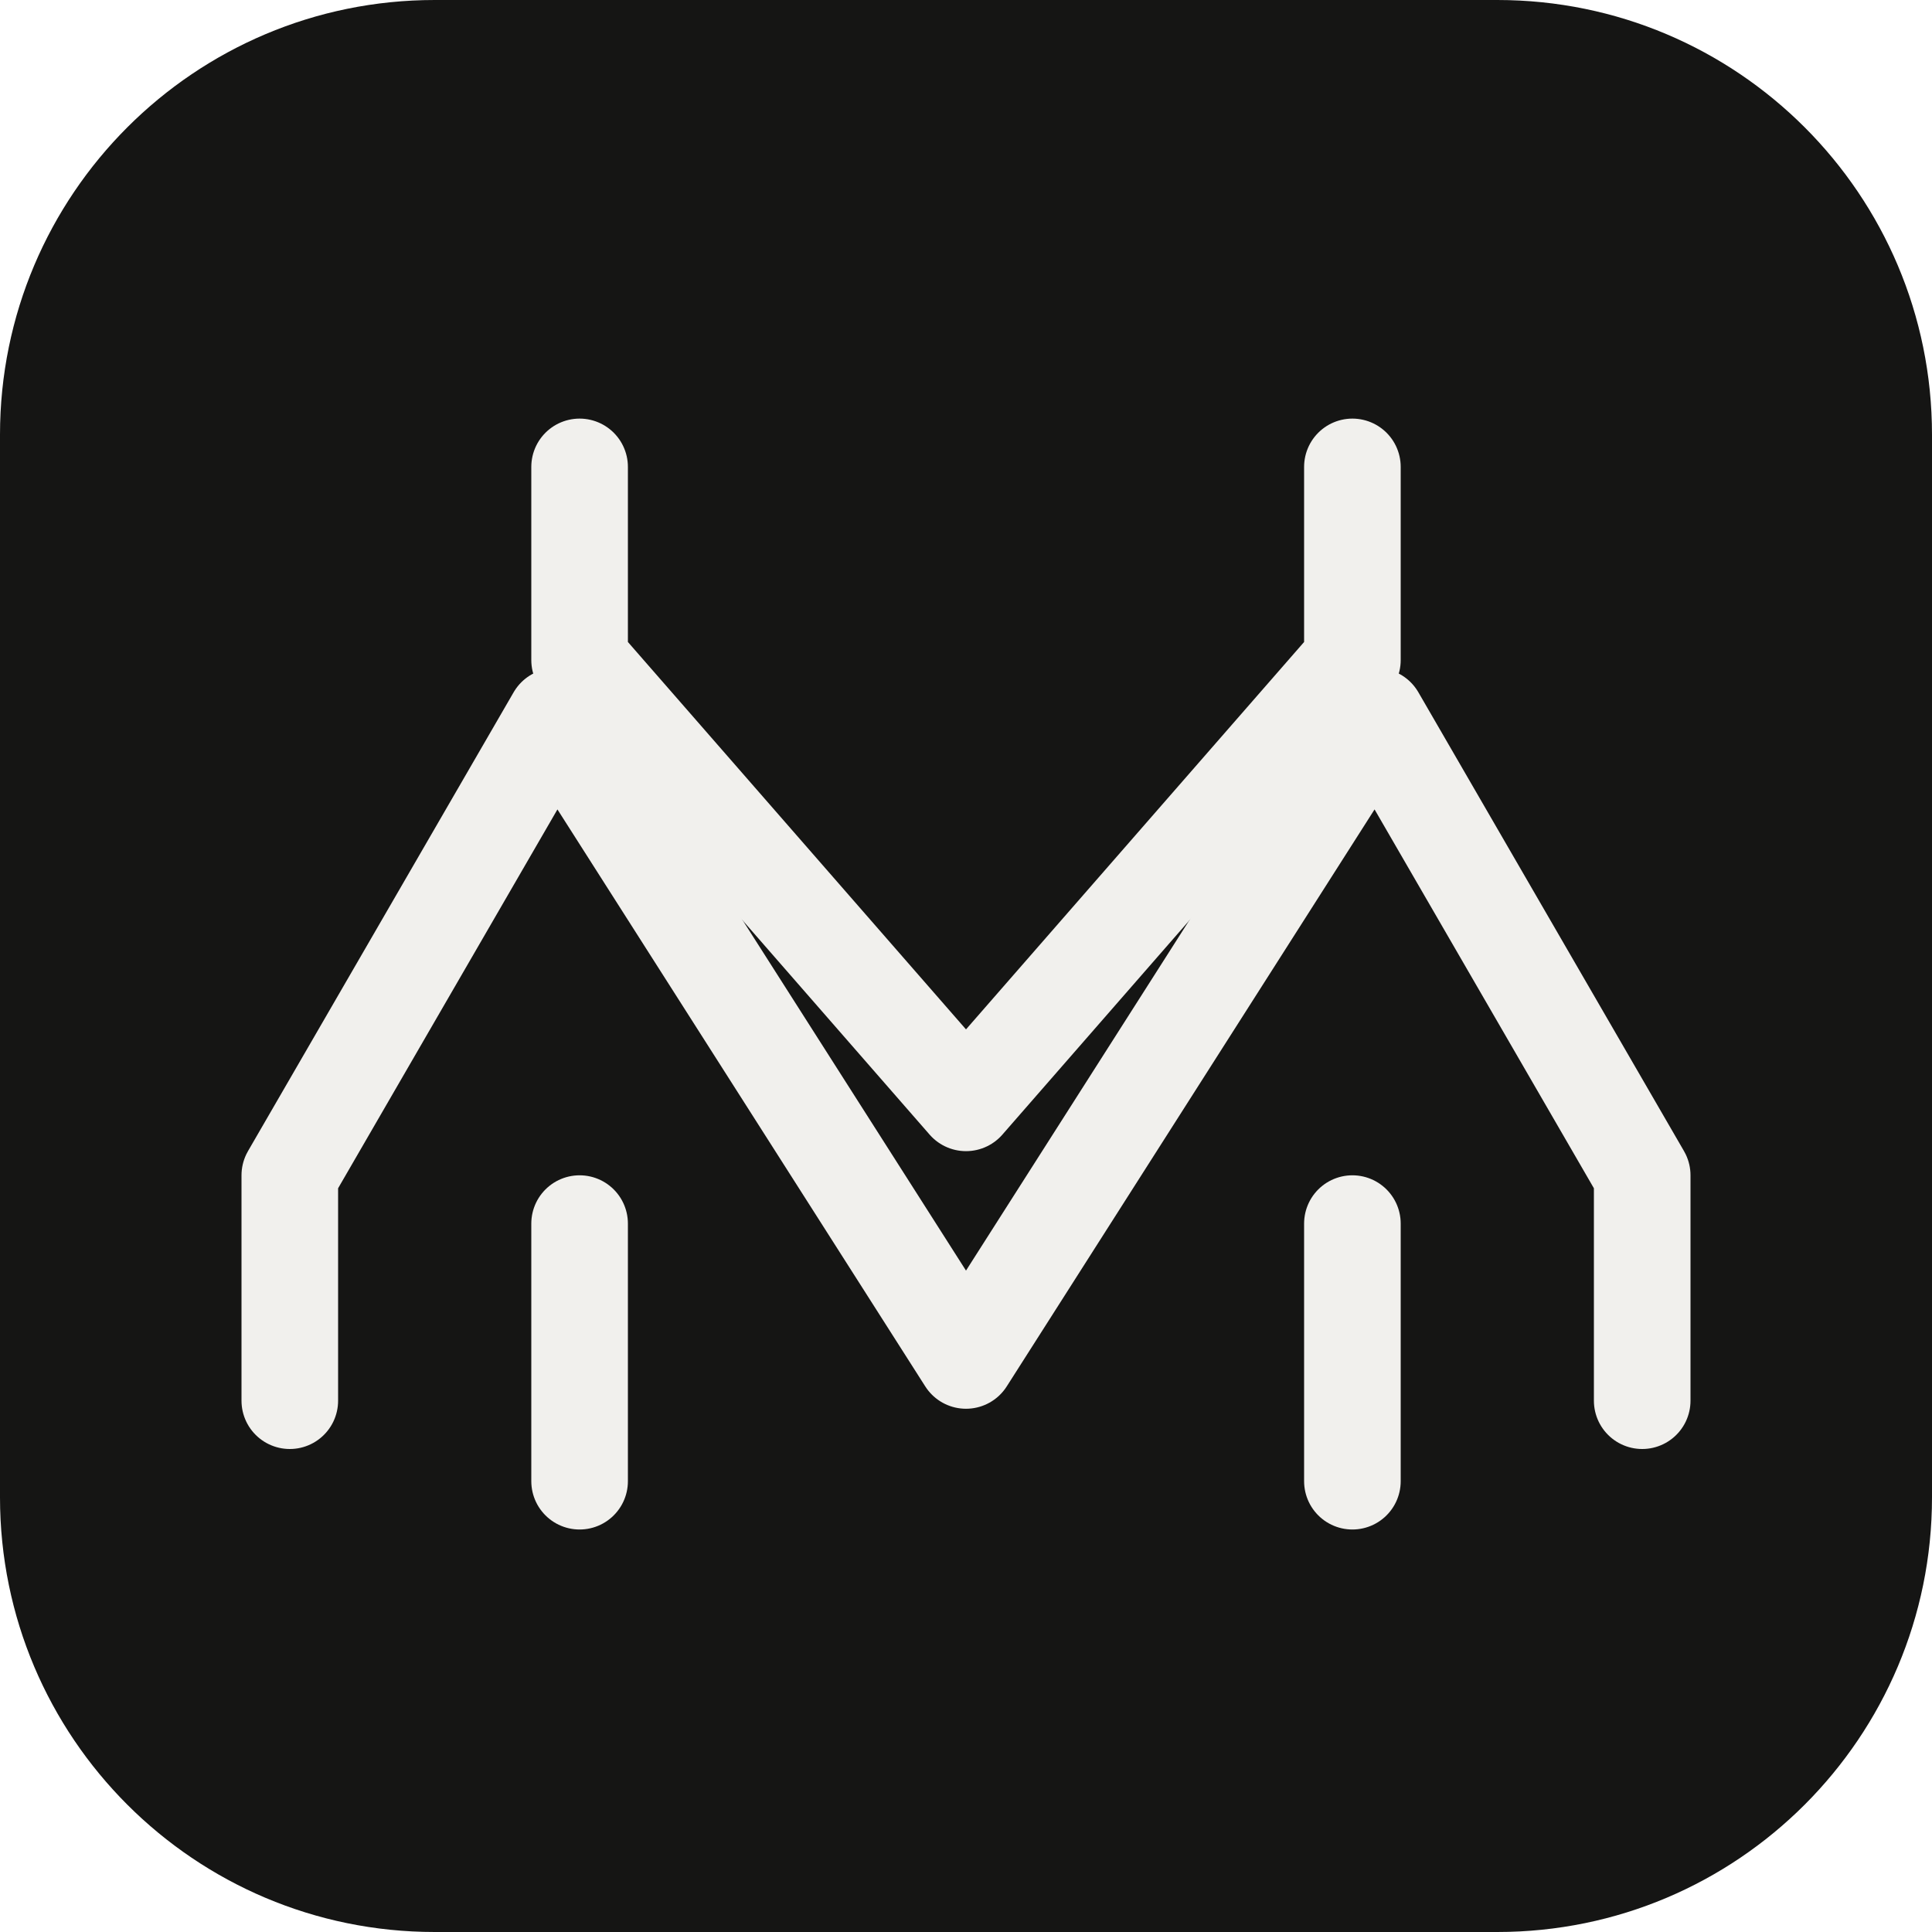
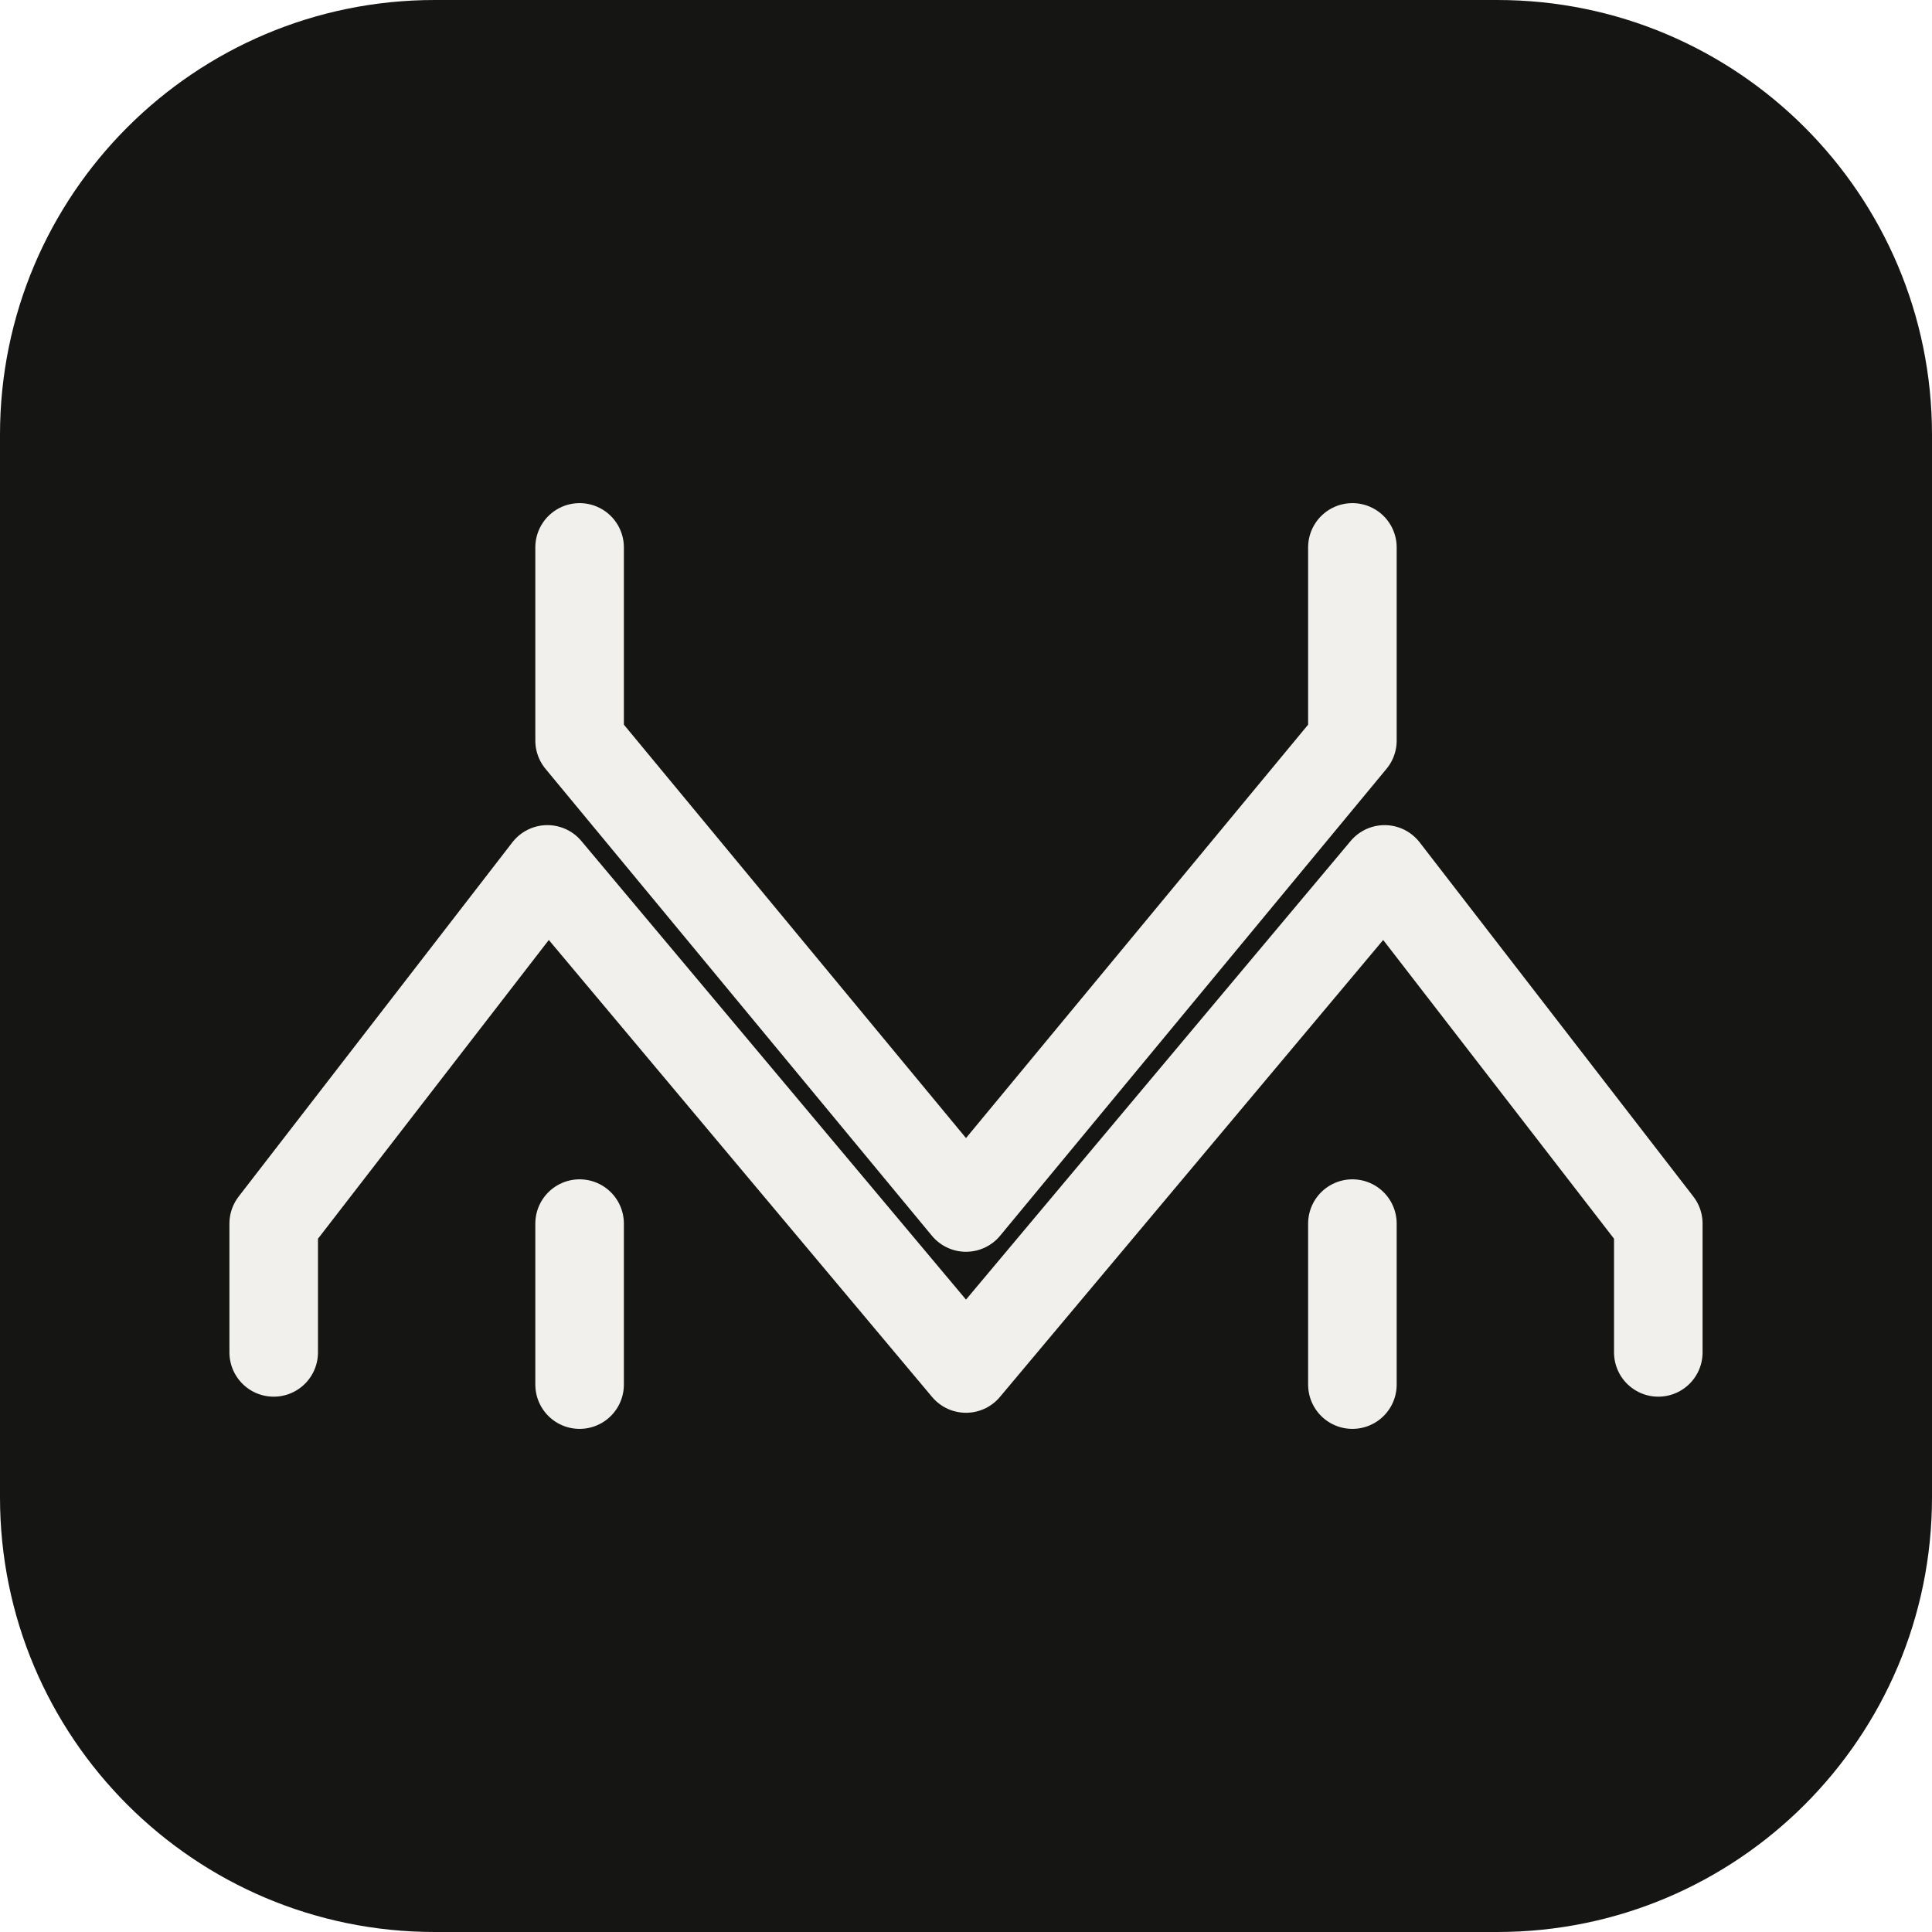
<svg xmlns="http://www.w3.org/2000/svg" viewBox="0 0 120 120">
  <rect width="120" height="120" rx="27" fill="#151514" />
-   <g fill="none" stroke="#f1f0ed" stroke-width="6" stroke-linecap="round" stroke-linejoin="round" transform="translate(0,13)">
-     <polyline points="18,74 18,60 34.5,31.5 60,71.5 85.5,31.5 102,60 102,74" />
-     <polyline points="36,16 36,28 60,55.5 84,28 84,16" />
-     <line x1="36" y1="63" x2="36" y2="79" />
-     <line x1="84" y1="63" x2="84" y2="79" />
+   <g fill="none" stroke="#f1f0ed" stroke-width="5.5" stroke-linecap="round" stroke-linejoin="round" transform="translate(0,24)">
+     <polyline points="17,60 17,52 34,30 60,61 86,30 103,52 103,60" />
+     <polyline points="36,10 36,22 60,51 84,22 84,10" />
+     <line x1="36" y1="52" x2="36" y2="62" />
+     <line x1="84" y1="52" x2="84" y2="62" />
  </g>
</svg>
